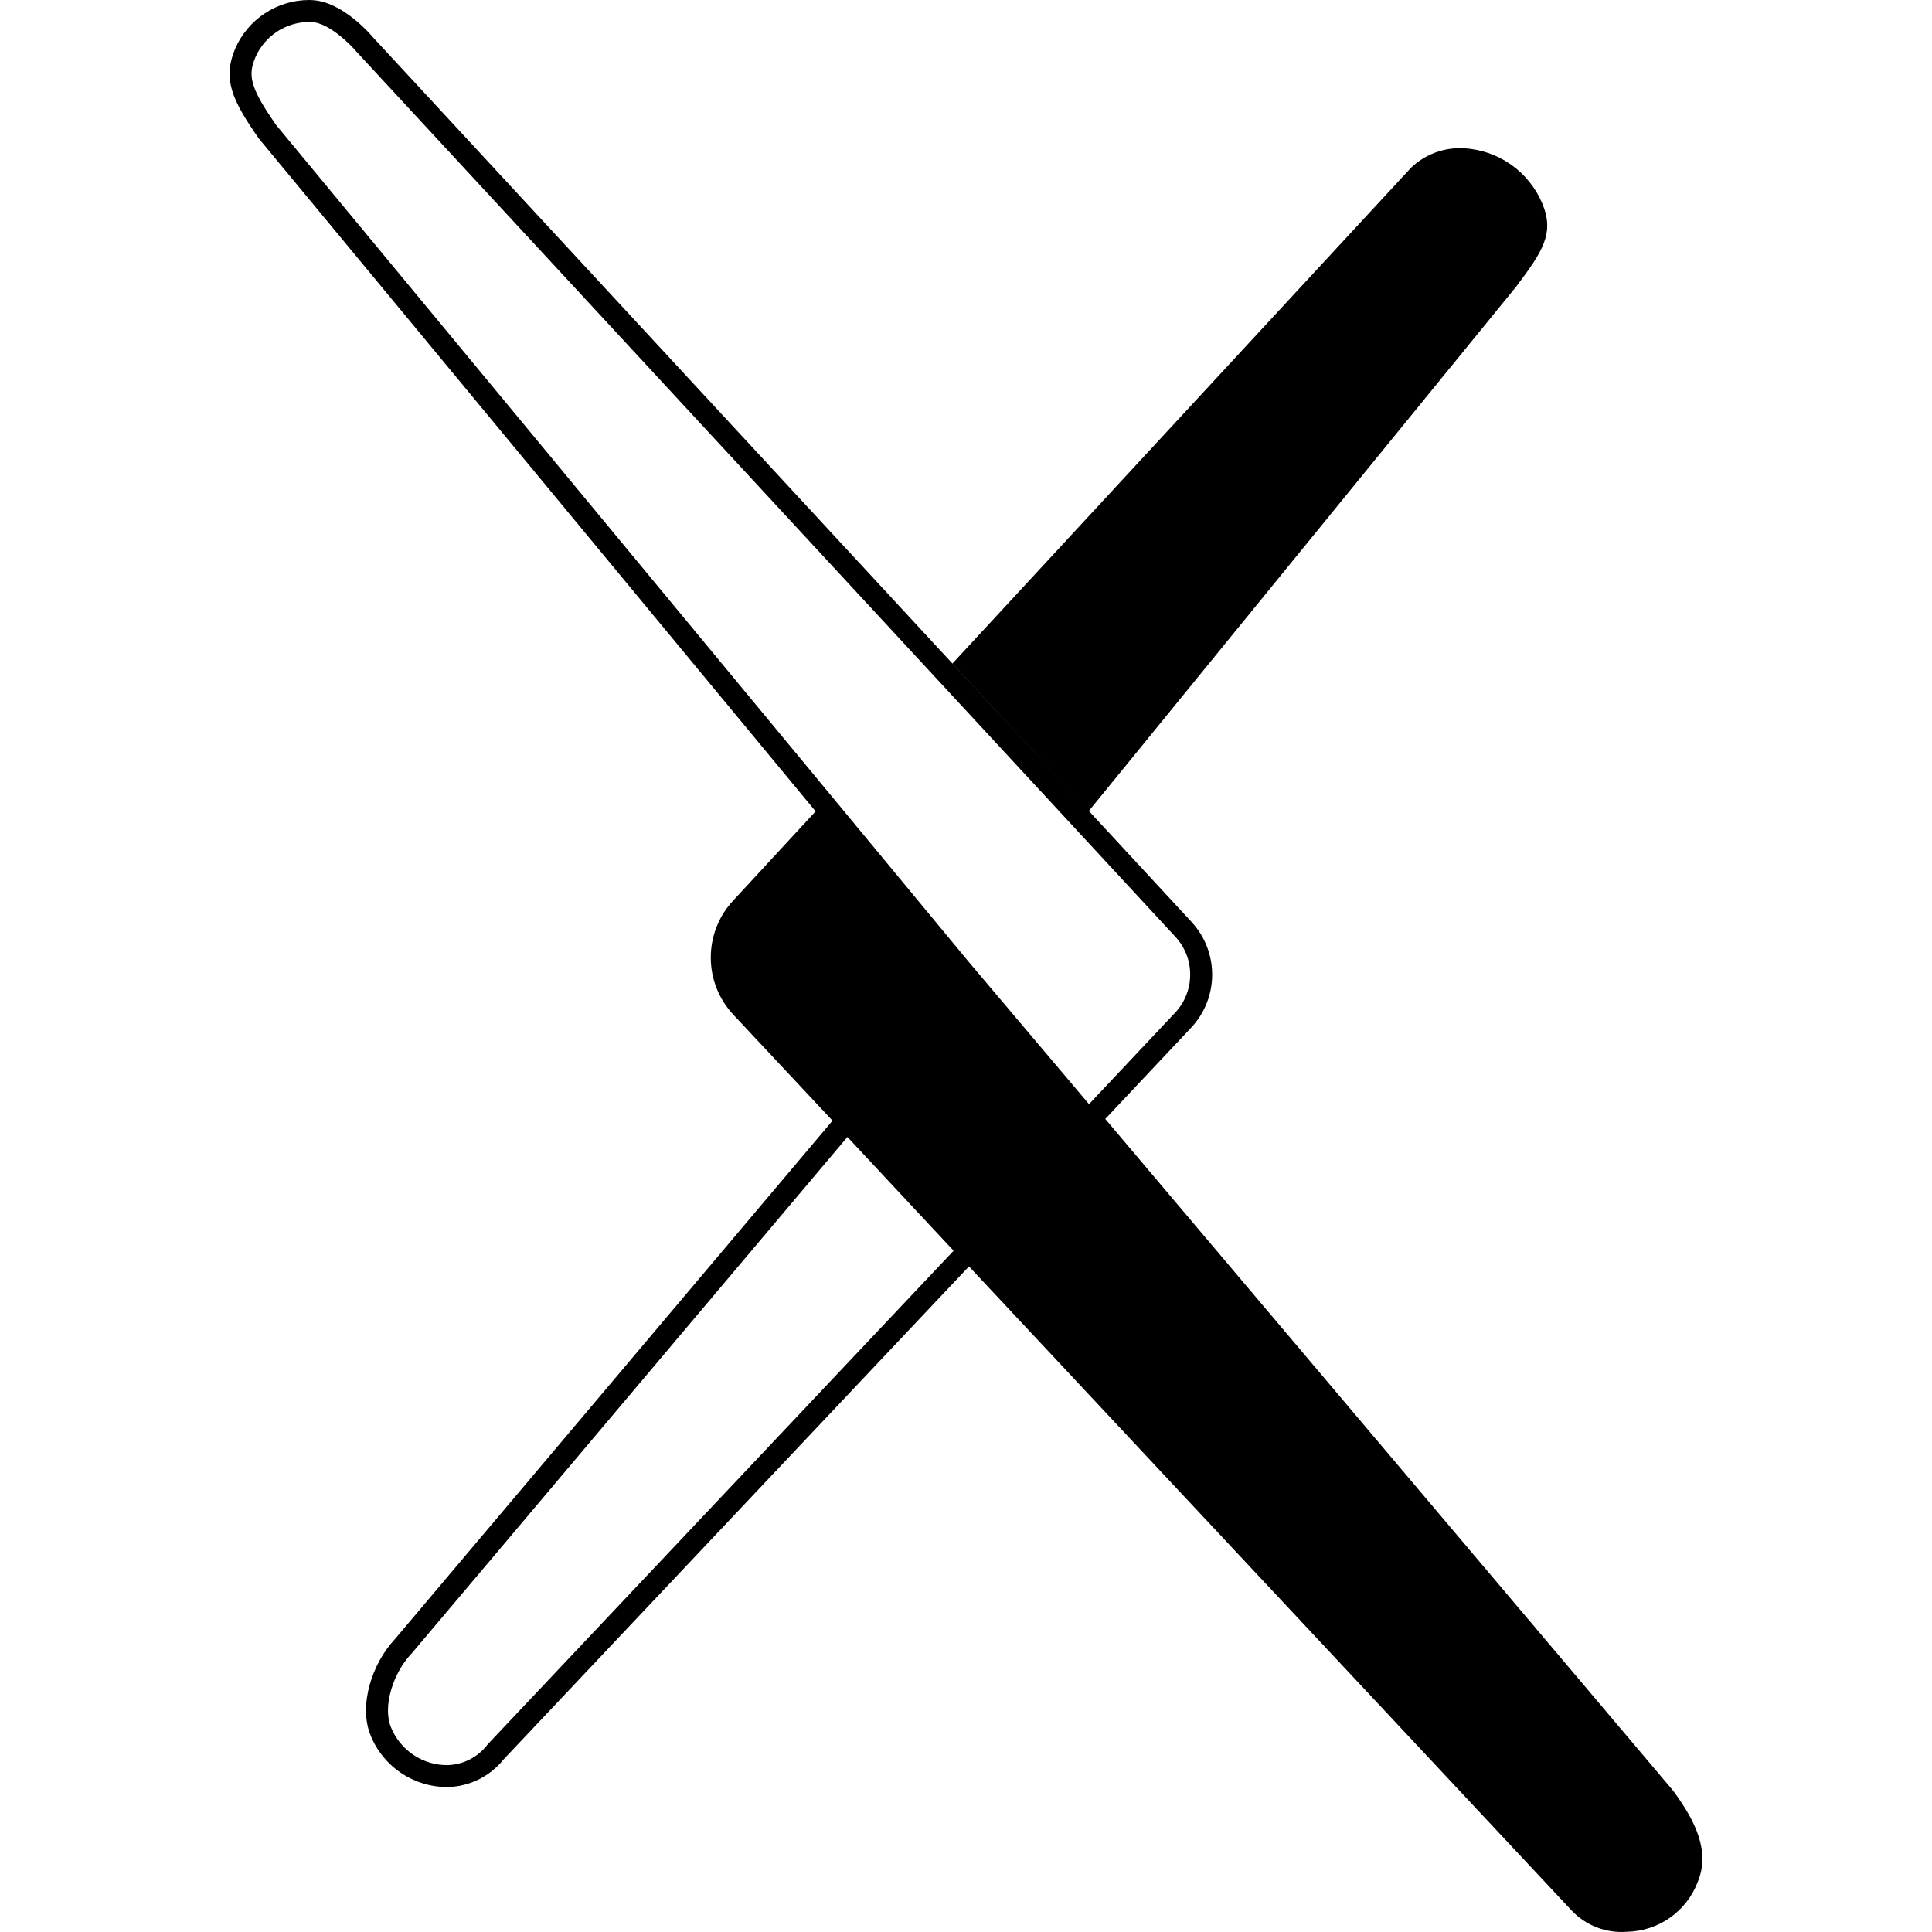
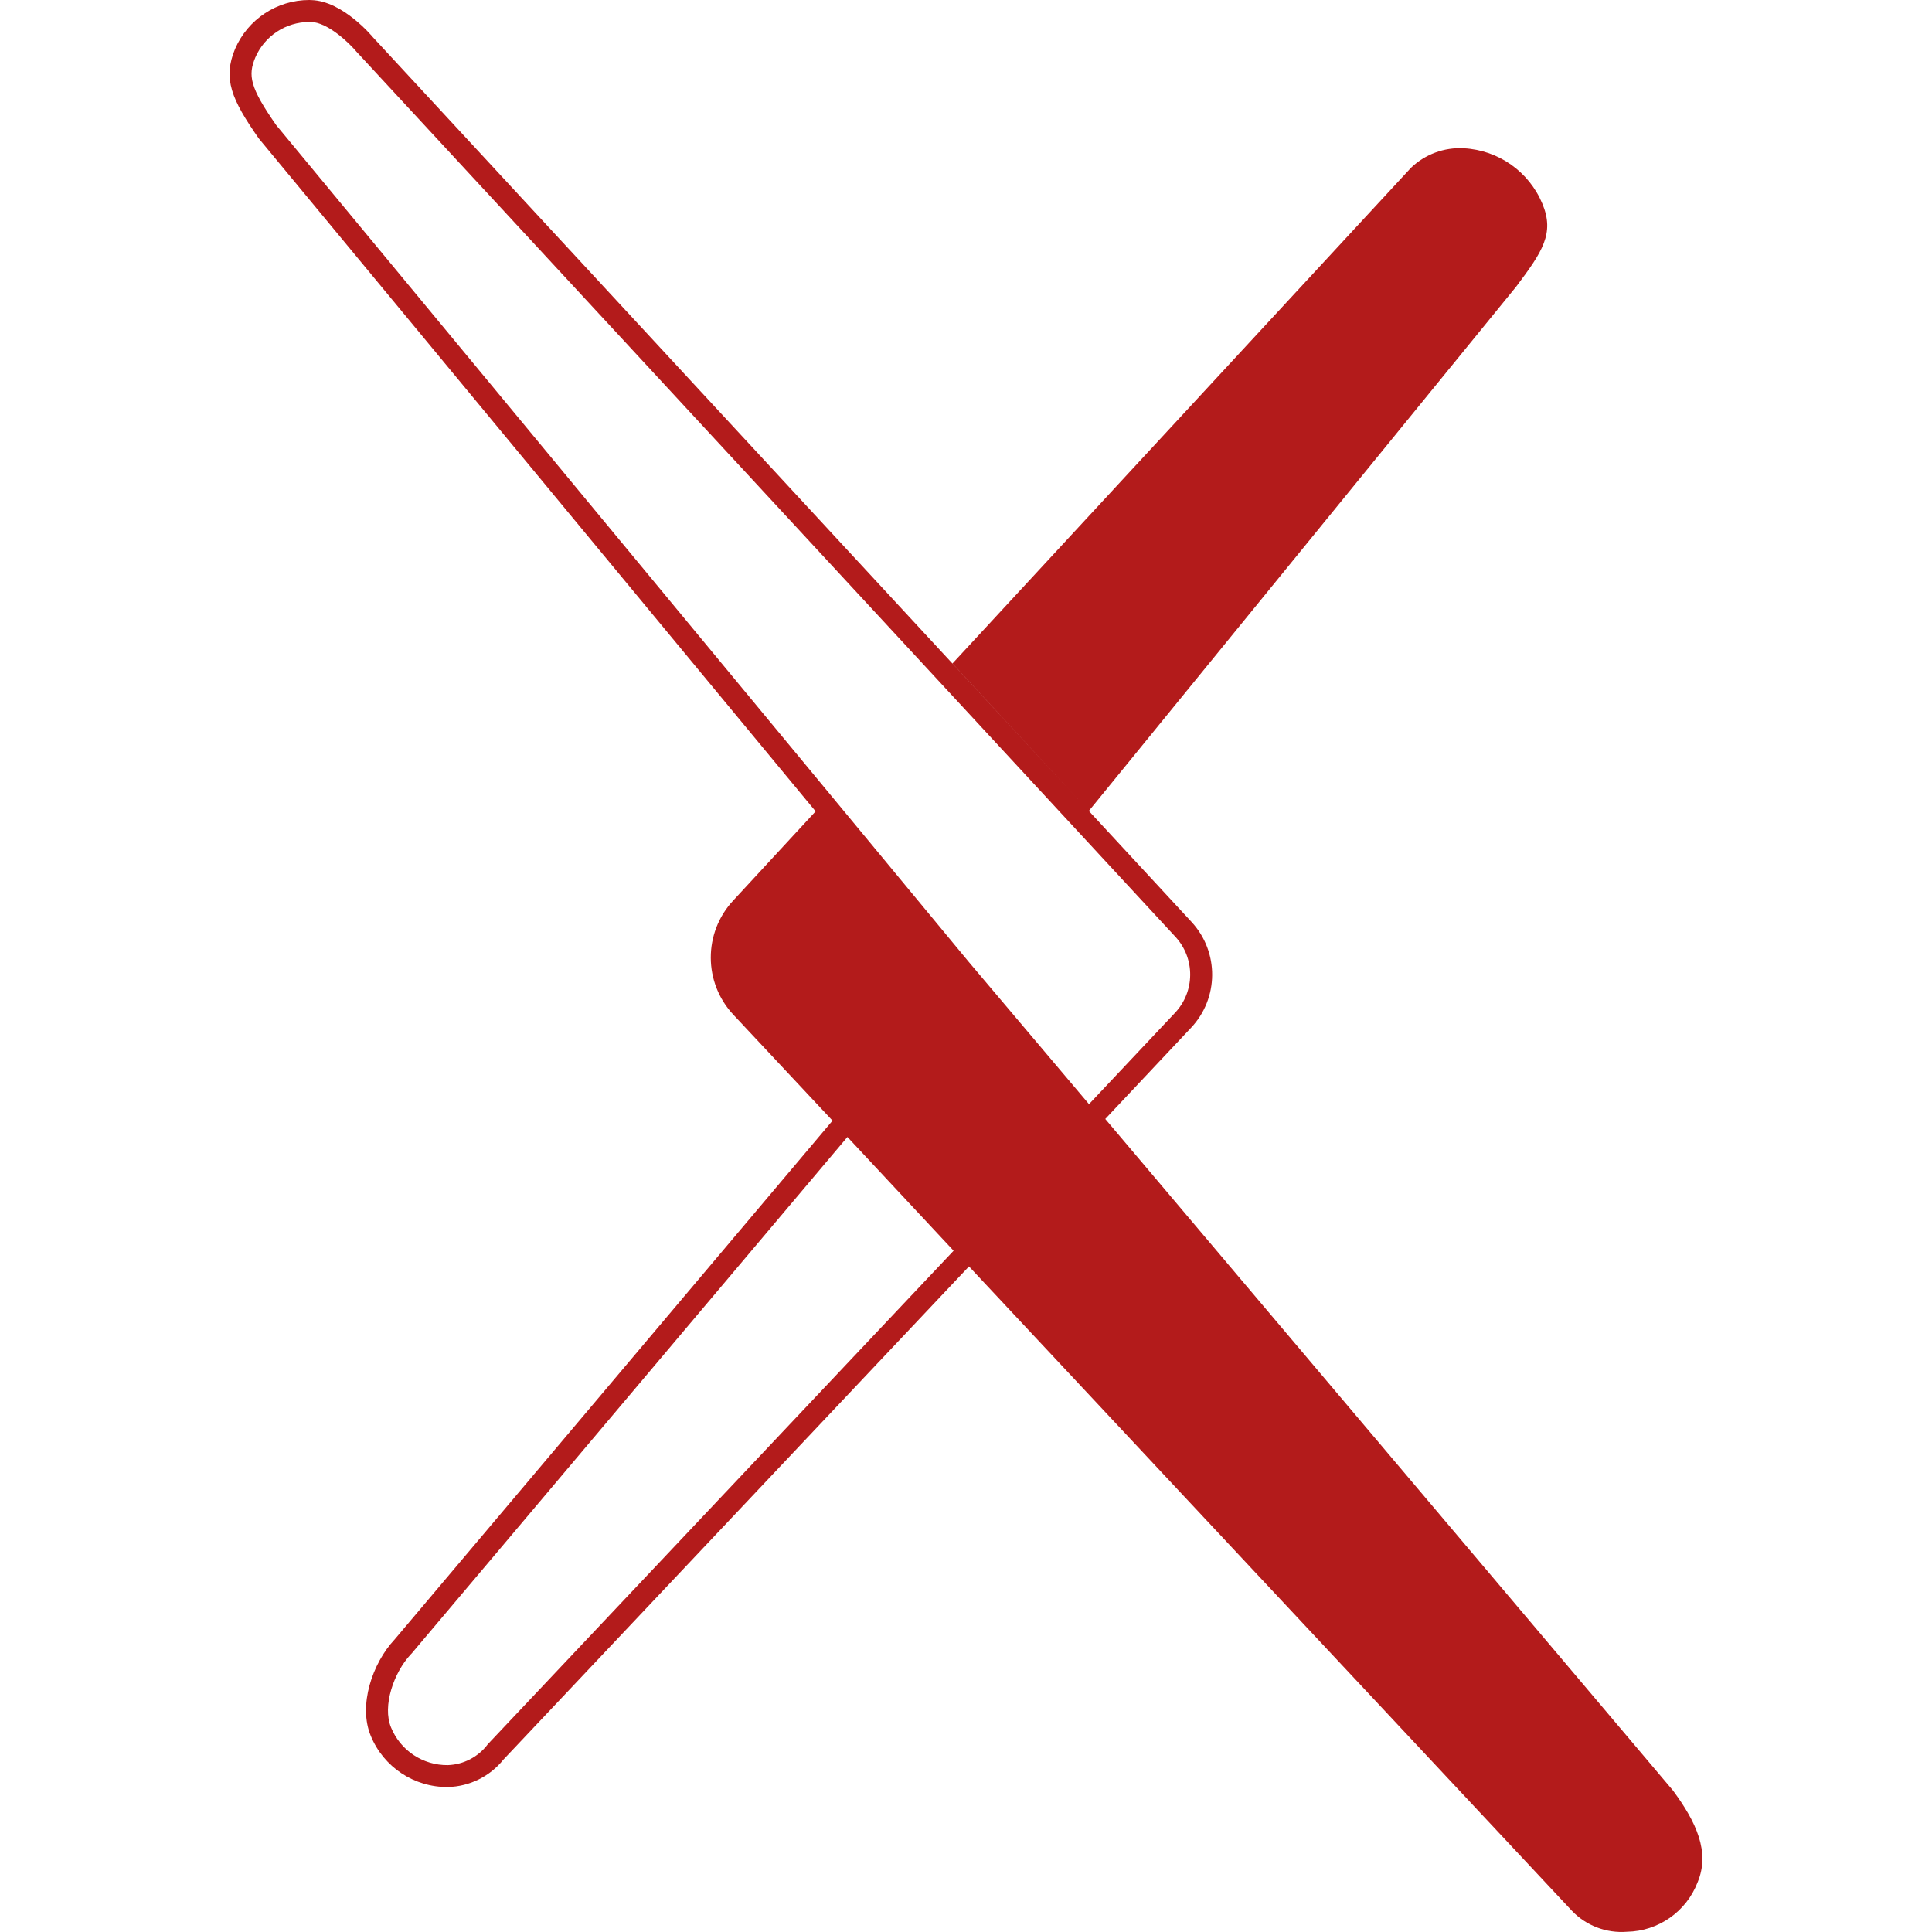
<svg xmlns="http://www.w3.org/2000/svg" role="img" viewBox="0 0 24 24">
-   <path d="M3.842 0a1.004 1.004 0 0 0-.922.608c-.154.369-.044.627.294 1.111l6.918 8.36-1.022 1.106a1.039 1.039 0 0 0 .003 1.423l1.229 1.313-5.439 6.444c-.28.299-.454.823-.297 1.199a1.025 1.025 0 0 0 .959.635.913.913 0 0 0 .689-.341l5.783-6.126 7.49 8.005a.853.853 0 0 0 .683.26.958.958 0 0 0 .878-.614c.158-.377-.017-.75-.306-1.141l-7.052-8.342 1.063-1.13a.963.963 0 0 0 .009-1.317L4.634.464s-.373-.454-.768-.463zm0 .272h.017c.218.005.487.272.564.364l.005.006.005.005 10.169 10.991a.692.692 0 0 1-.007.945l-1.067 1.133-1.498-1.772-8.599-10.39c-.329-.472-.352-.618-.259-.841a.731.731 0 0 1 .67-.44Zm14.341 1.57a.877.877 0 0 0-.655.242l-5.696 6.158 1.694 1.832 5.309-6.514c.325-.433.479-.66.325-1.029a1.121 1.121 0 0 0-.976-.689zm-7.656 12.282 1.319 1.413-5.786 6.13a.649.649 0 0 1-.496.26.752.752 0 0 1-.706-.467c-.112-.268.036-.686.244-.908l.005-.005.005-.005z" />
+   <path fill="#B31B1B" d="M3.842 0a1.004 1.004 0 0 0-.922.608c-.154.369-.044.627.294 1.111l6.918 8.36-1.022 1.106a1.039 1.039 0 0 0 .003 1.423l1.229 1.313-5.439 6.444c-.28.299-.454.823-.297 1.199a1.025 1.025 0 0 0 .959.635.913.913 0 0 0 .689-.341l5.783-6.126 7.49 8.005a.853.853 0 0 0 .683.26.958.958 0 0 0 .878-.614c.158-.377-.017-.75-.306-1.141l-7.052-8.342 1.063-1.13a.963.963 0 0 0 .009-1.317L4.634.464s-.373-.454-.768-.463zm0 .272h.017c.218.005.487.272.564.364l.005.006.005.005 10.169 10.991a.692.692 0 0 1-.007.945l-1.067 1.133-1.498-1.772-8.599-10.39c-.329-.472-.352-.618-.259-.841a.731.731 0 0 1 .67-.44Zm14.341 1.57a.877.877 0 0 0-.655.242l-5.696 6.158 1.694 1.832 5.309-6.514c.325-.433.479-.66.325-1.029a1.121 1.121 0 0 0-.976-.689zm-7.656 12.282 1.319 1.413-5.786 6.13a.649.649 0 0 1-.496.26.752.752 0 0 1-.706-.467c-.112-.268.036-.686.244-.908l.005-.005.005-.005z" />
</svg>
